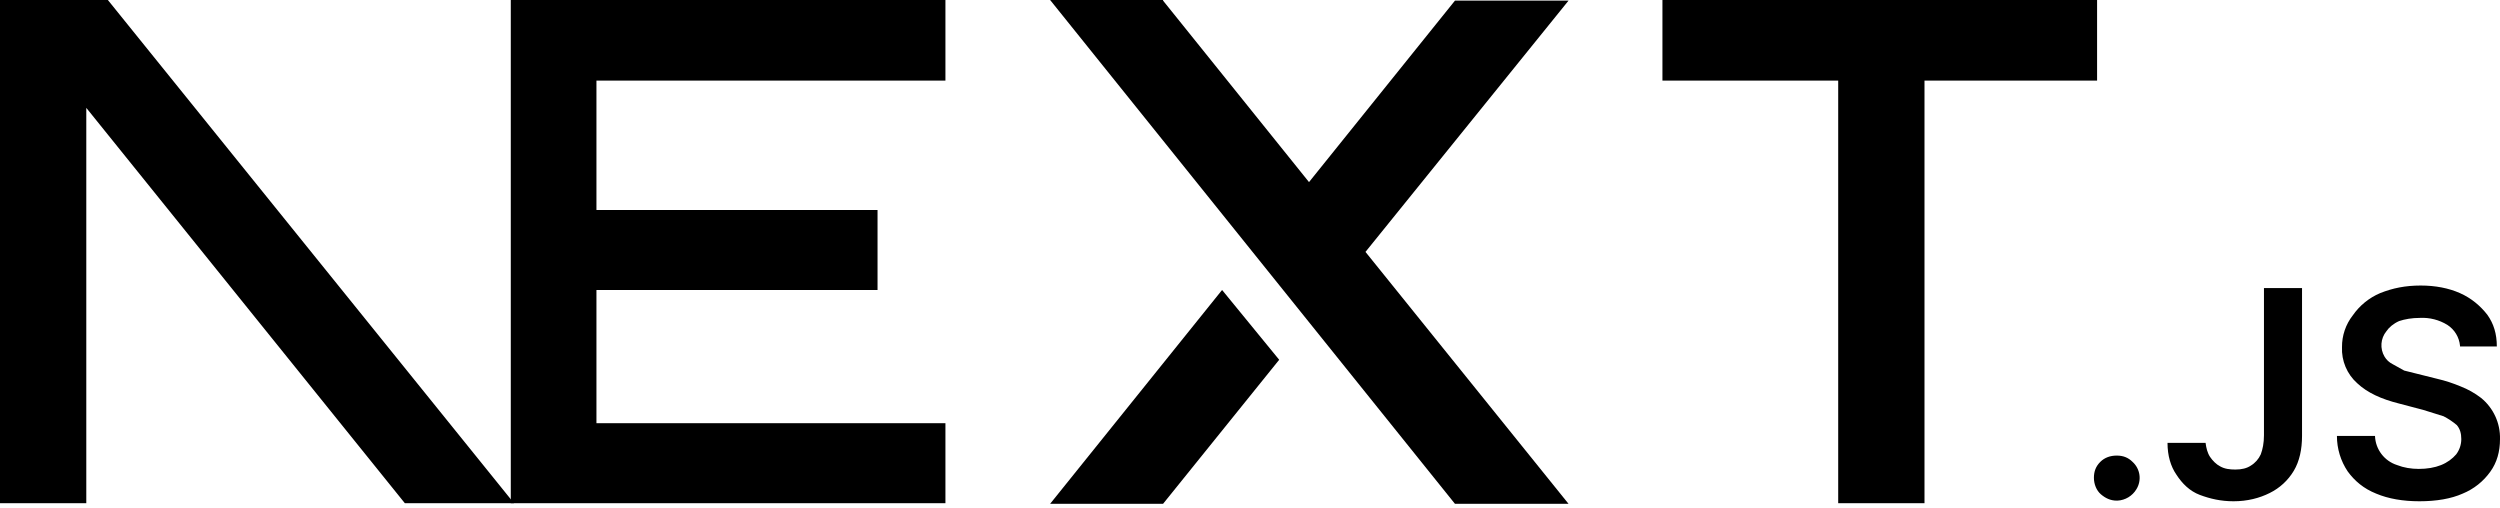
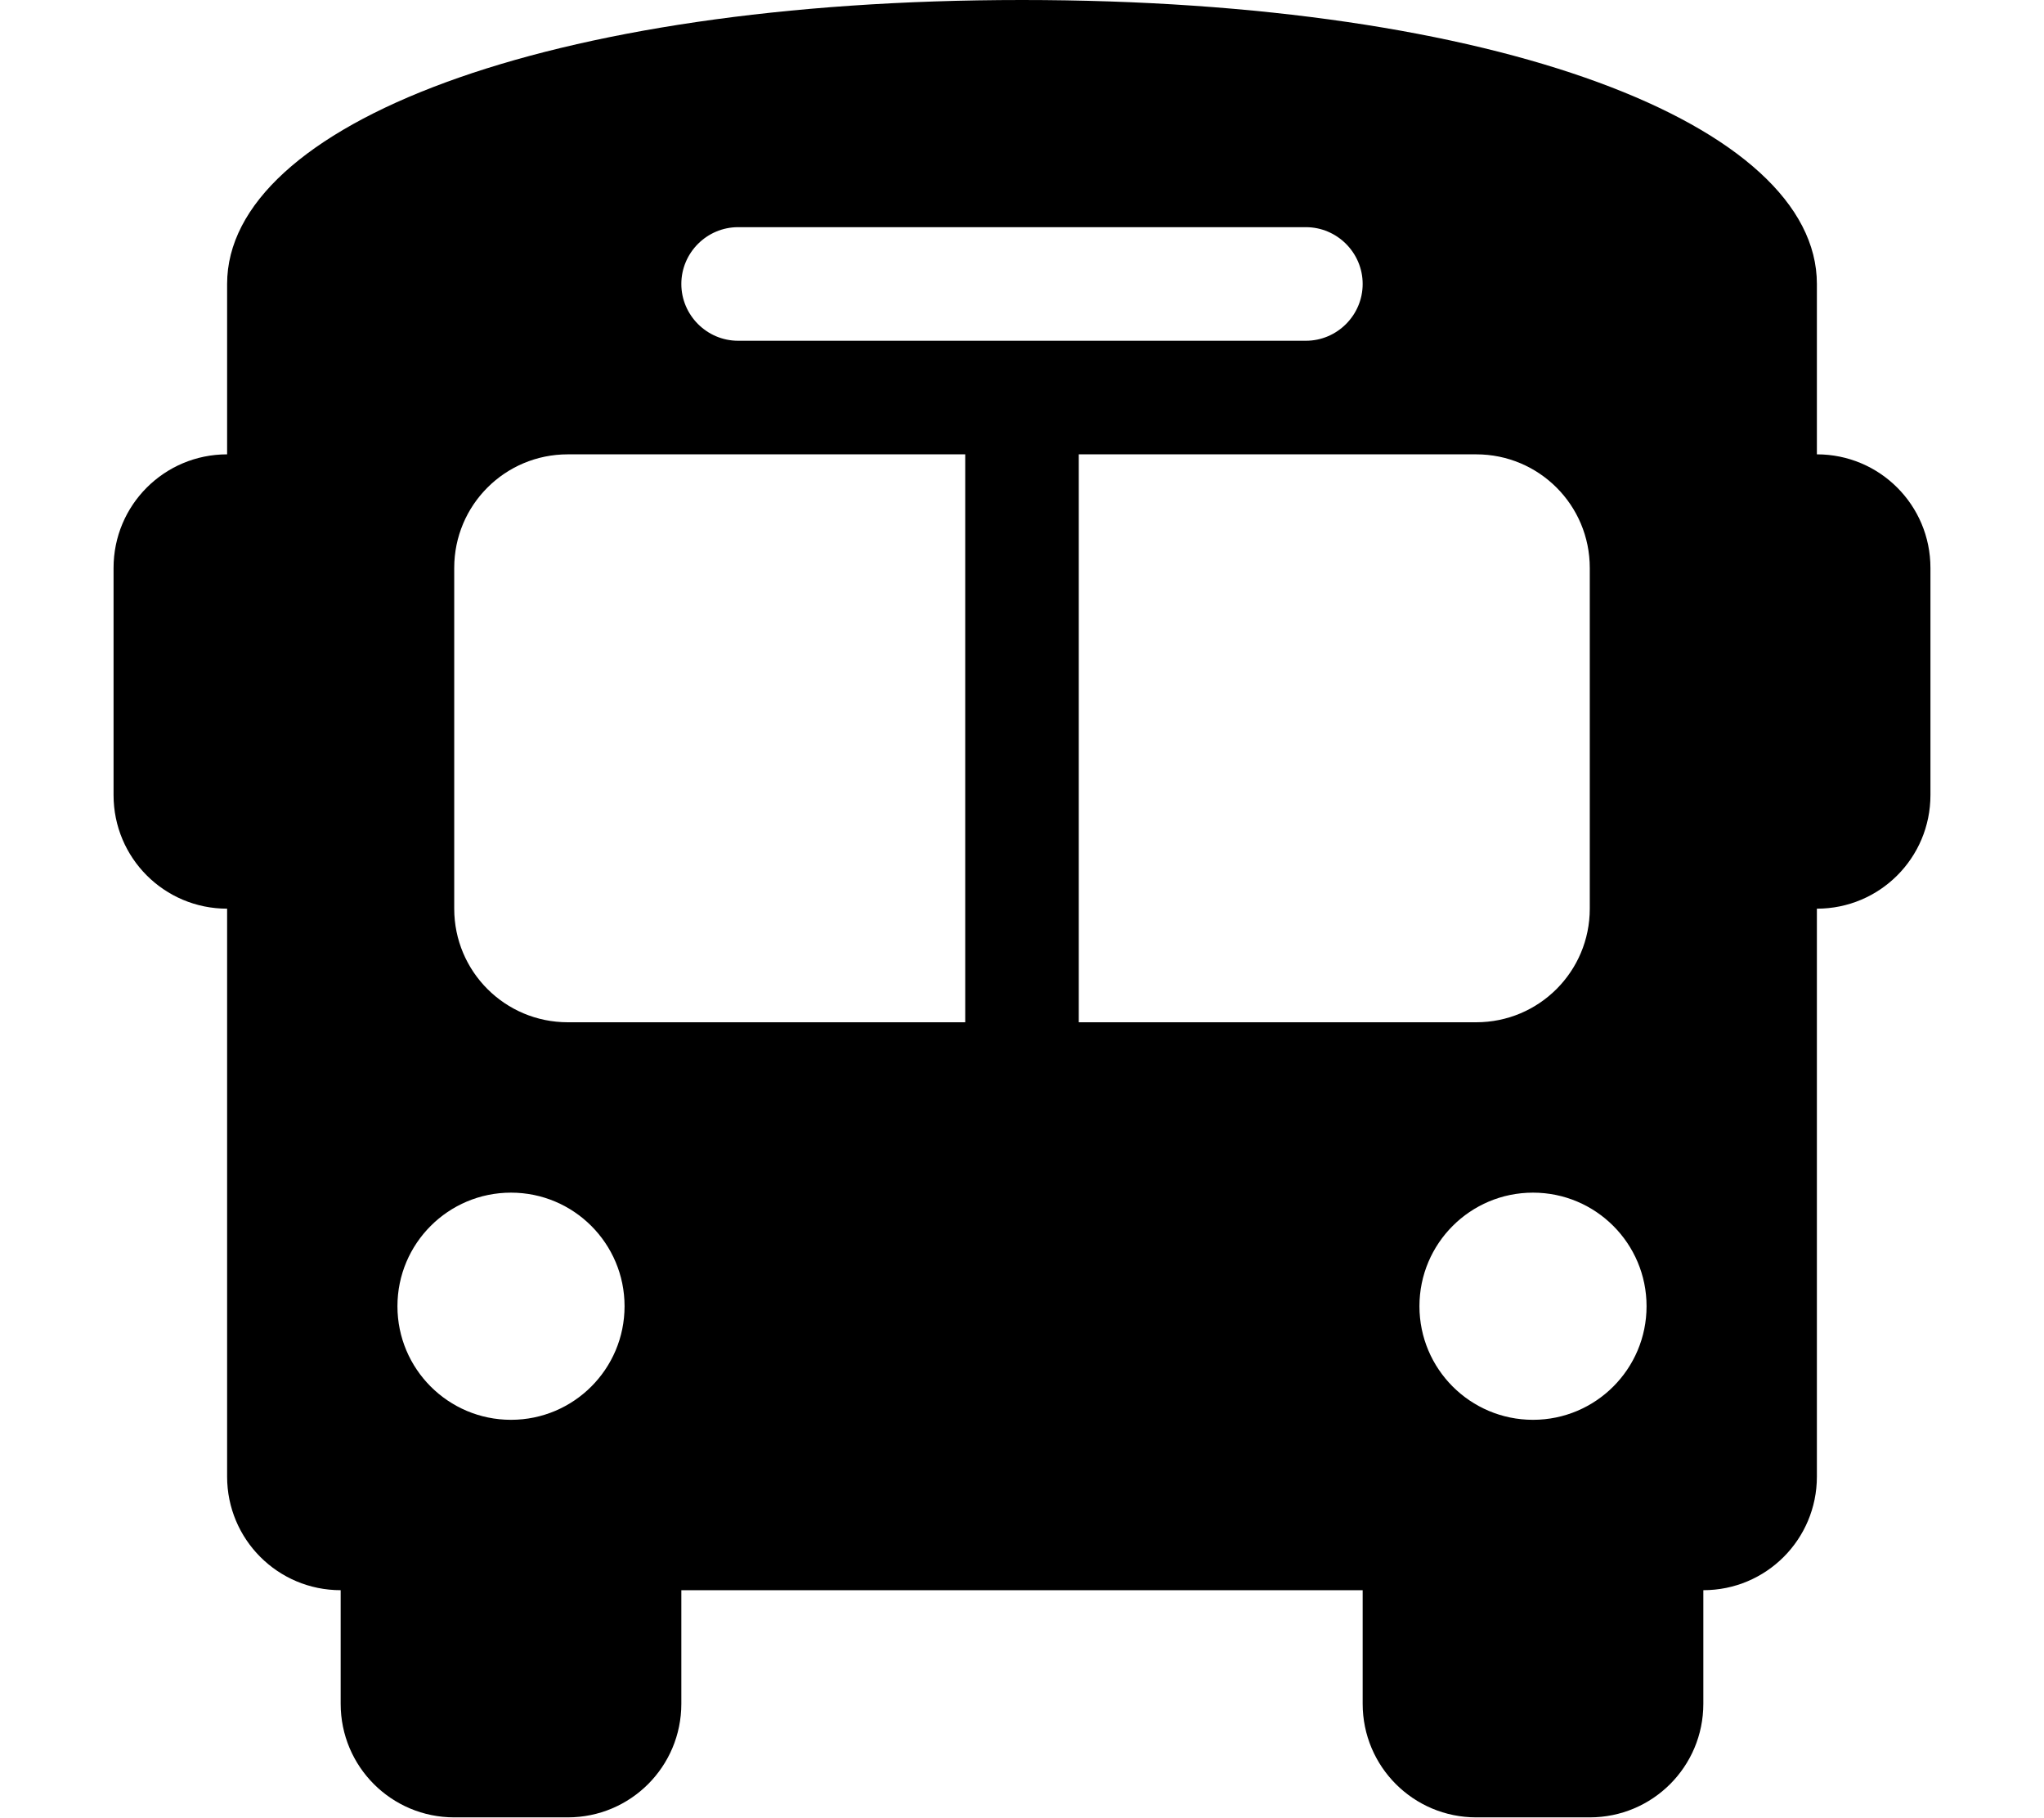
- <svg xmlns="http://www.w3.org/2000/svg" fill="none" viewBox="0 0 394 80">
-   <path fill="#000" d="M262 0h68.5v12.7h-27.2v66.6h-13.6V12.7H262V0ZM149 0v12.7H94v20.4h44.3v12.6H94v21h55v12.6H80.5V0h68.7zm34.3 0h-17.8l63.8 79.4h17.9l-32-39.7 32-39.6h-17.9l-23 28.6-23-28.6zm18.3 56.7-9-11-27.1 33.7h17.8l18.3-22.7z" />
-   <path fill="#000" d="M81 79.3 17 0H0v79.3h13.6V17l50.2 62.3H81Zm252.6-.4c-1 0-1.8-.4-2.5-1s-1.1-1.6-1.1-2.6.3-1.8 1-2.5 1.6-1 2.6-1 1.8.3 2.5 1a3.4 3.4 0 0 1 .6 4.3 3.7 3.7 0 0 1-3 1.8zm23.2-33.5h6v23.3c0 2.1-.4 4-1.3 5.5a9.1 9.1 0 0 1-3.8 3.5c-1.6.8-3.5 1.3-5.7 1.3-2 0-3.7-.4-5.3-1s-2.8-1.8-3.7-3.2c-.9-1.3-1.4-3-1.4-5h6c.1.8.3 1.6.7 2.2s1 1.2 1.6 1.5c.7.4 1.5.5 2.4.5 1 0 1.8-.2 2.4-.6a4 4 0 0 0 1.6-1.8c.3-.8.5-1.8.5-3V45.5zm30.9 9.1a4.4 4.4 0 0 0-2-3.3 7.5 7.5 0 0 0-4.3-1.1c-1.3 0-2.4.2-3.3.5-.9.4-1.6 1-2 1.6a3.5 3.5 0 0 0-.3 4c.3.5.7.9 1.3 1.2l1.8 1 2 .5 3.2.8c1.3.3 2.5.7 3.7 1.2a13 13 0 0 1 3.2 1.8 8.1 8.1 0 0 1 3 6.5c0 2-.5 3.7-1.5 5.1a10 10 0 0 1-4.4 3.5c-1.8.8-4.1 1.2-6.8 1.2-2.6 0-4.9-.4-6.8-1.2-2-.8-3.4-2-4.5-3.5a10 10 0 0 1-1.7-5.6h6a5 5 0 0 0 3.5 4.6c1 .4 2.2.6 3.4.6 1.3 0 2.5-.2 3.5-.6 1-.4 1.8-1 2.4-1.7a4 4 0 0 0 .8-2.4c0-.9-.2-1.6-.7-2.2a11 11 0 0 0-2.1-1.4l-3.2-1-3.8-1c-2.8-.7-5-1.7-6.6-3.2a7.2 7.2 0 0 1-2.4-5.7 8 8 0 0 1 1.7-5 10 10 0 0 1 4.3-3.5c2-.8 4-1.2 6.4-1.2 2.3 0 4.4.4 6.2 1.2 1.8.8 3.2 2 4.3 3.4 1 1.4 1.5 3 1.5 5h-5.8z" />
+ <svg xmlns="http://www.w3.org/2000/svg" viewBox="0 0 576 512">
+   <path d="M288 0C422.4 0 512 35.2 512 80V96l0 32c17.7 0 32 14.3 32 32v64c0 17.7-14.3 32-32 32l0 160c0 17.7-14.3 32-32 32v32c0 17.7-14.3 32-32 32H416c-17.7 0-32-14.3-32-32V448H192v32c0 17.7-14.3 32-32 32H128c-17.7 0-32-14.3-32-32l0-32c-17.7 0-32-14.3-32-32l0-160c-17.7 0-32-14.3-32-32V160c0-17.7 14.3-32 32-32h0V96h0V80C64 35.2 153.6 0 288 0zM128 160v96c0 17.7 14.3 32 32 32H272V128H160c-17.7 0-32 14.3-32 32zM304 288H416c17.7 0 32-14.3 32-32V160c0-17.7-14.3-32-32-32H304V288zM144 400a32 32 0 1 0 0-64 32 32 0 1 0 0 64zm288 0a32 32 0 1 0 0-64 32 32 0 1 0 0 64zM384 80c0-8.8-7.2-16-16-16H208c-8.8 0-16 7.2-16 16s7.2 16 16 16H368c8.8 0 16-7.2 16-16z" />
</svg>
